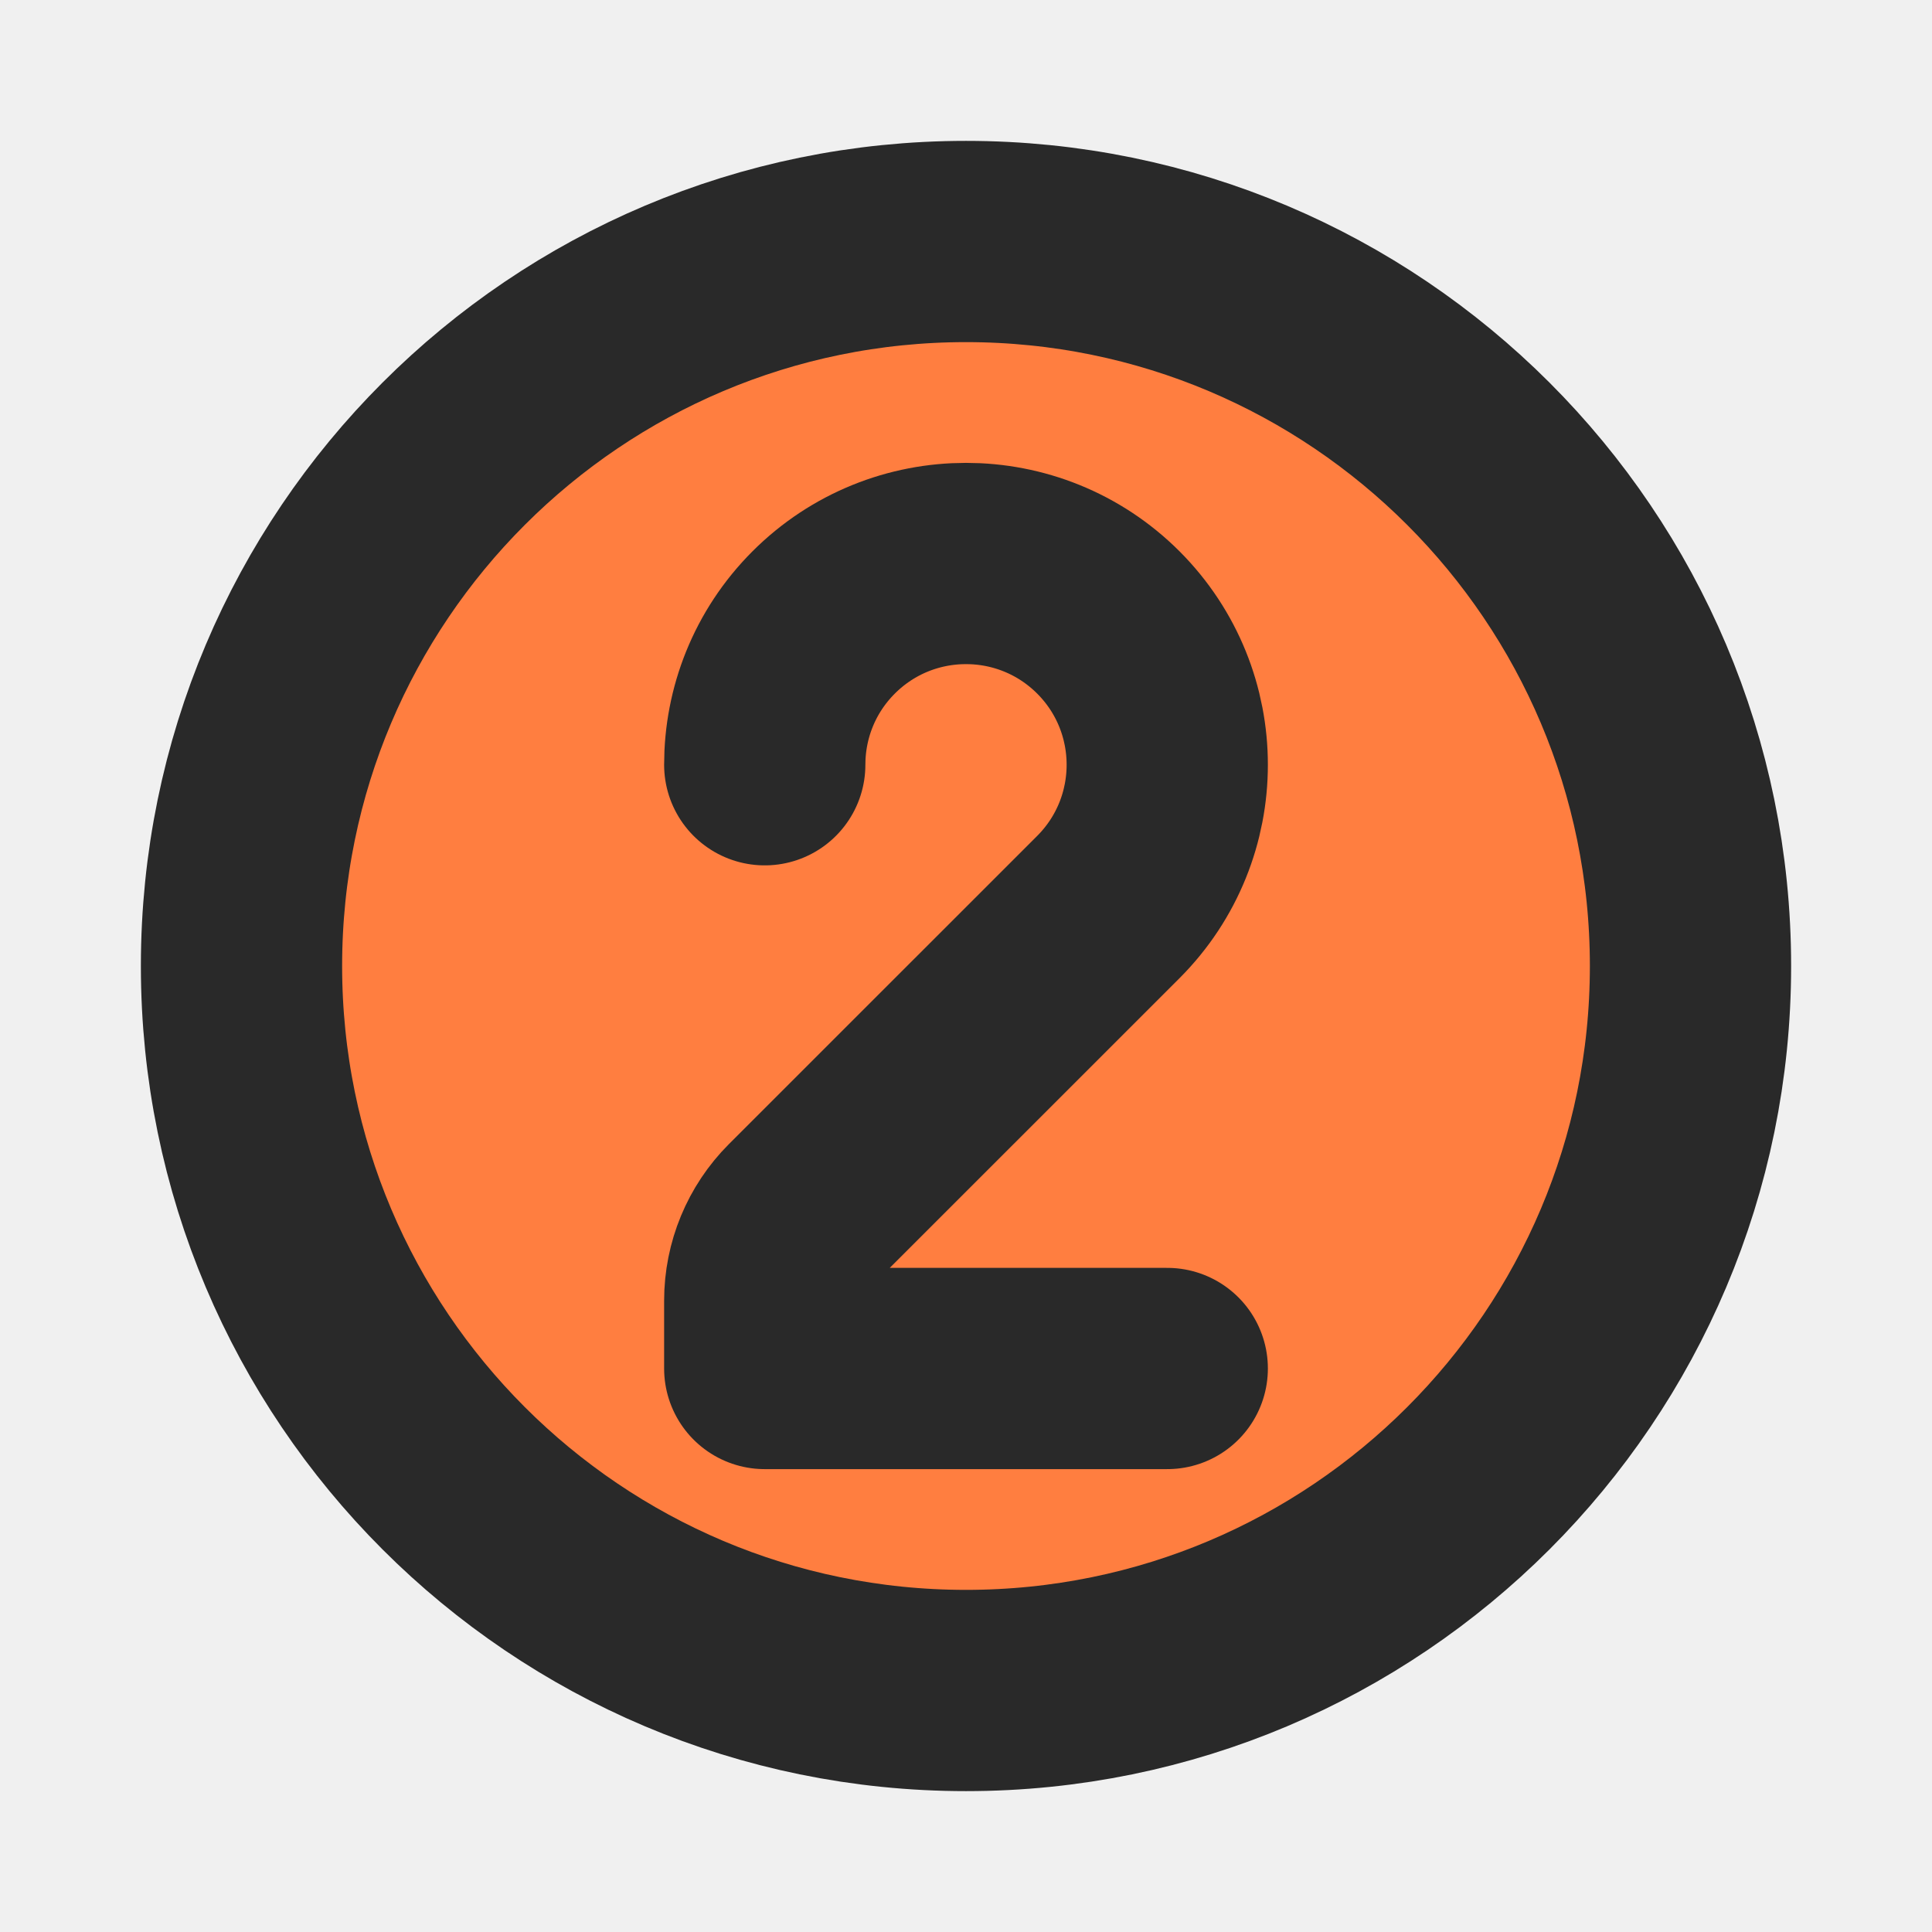
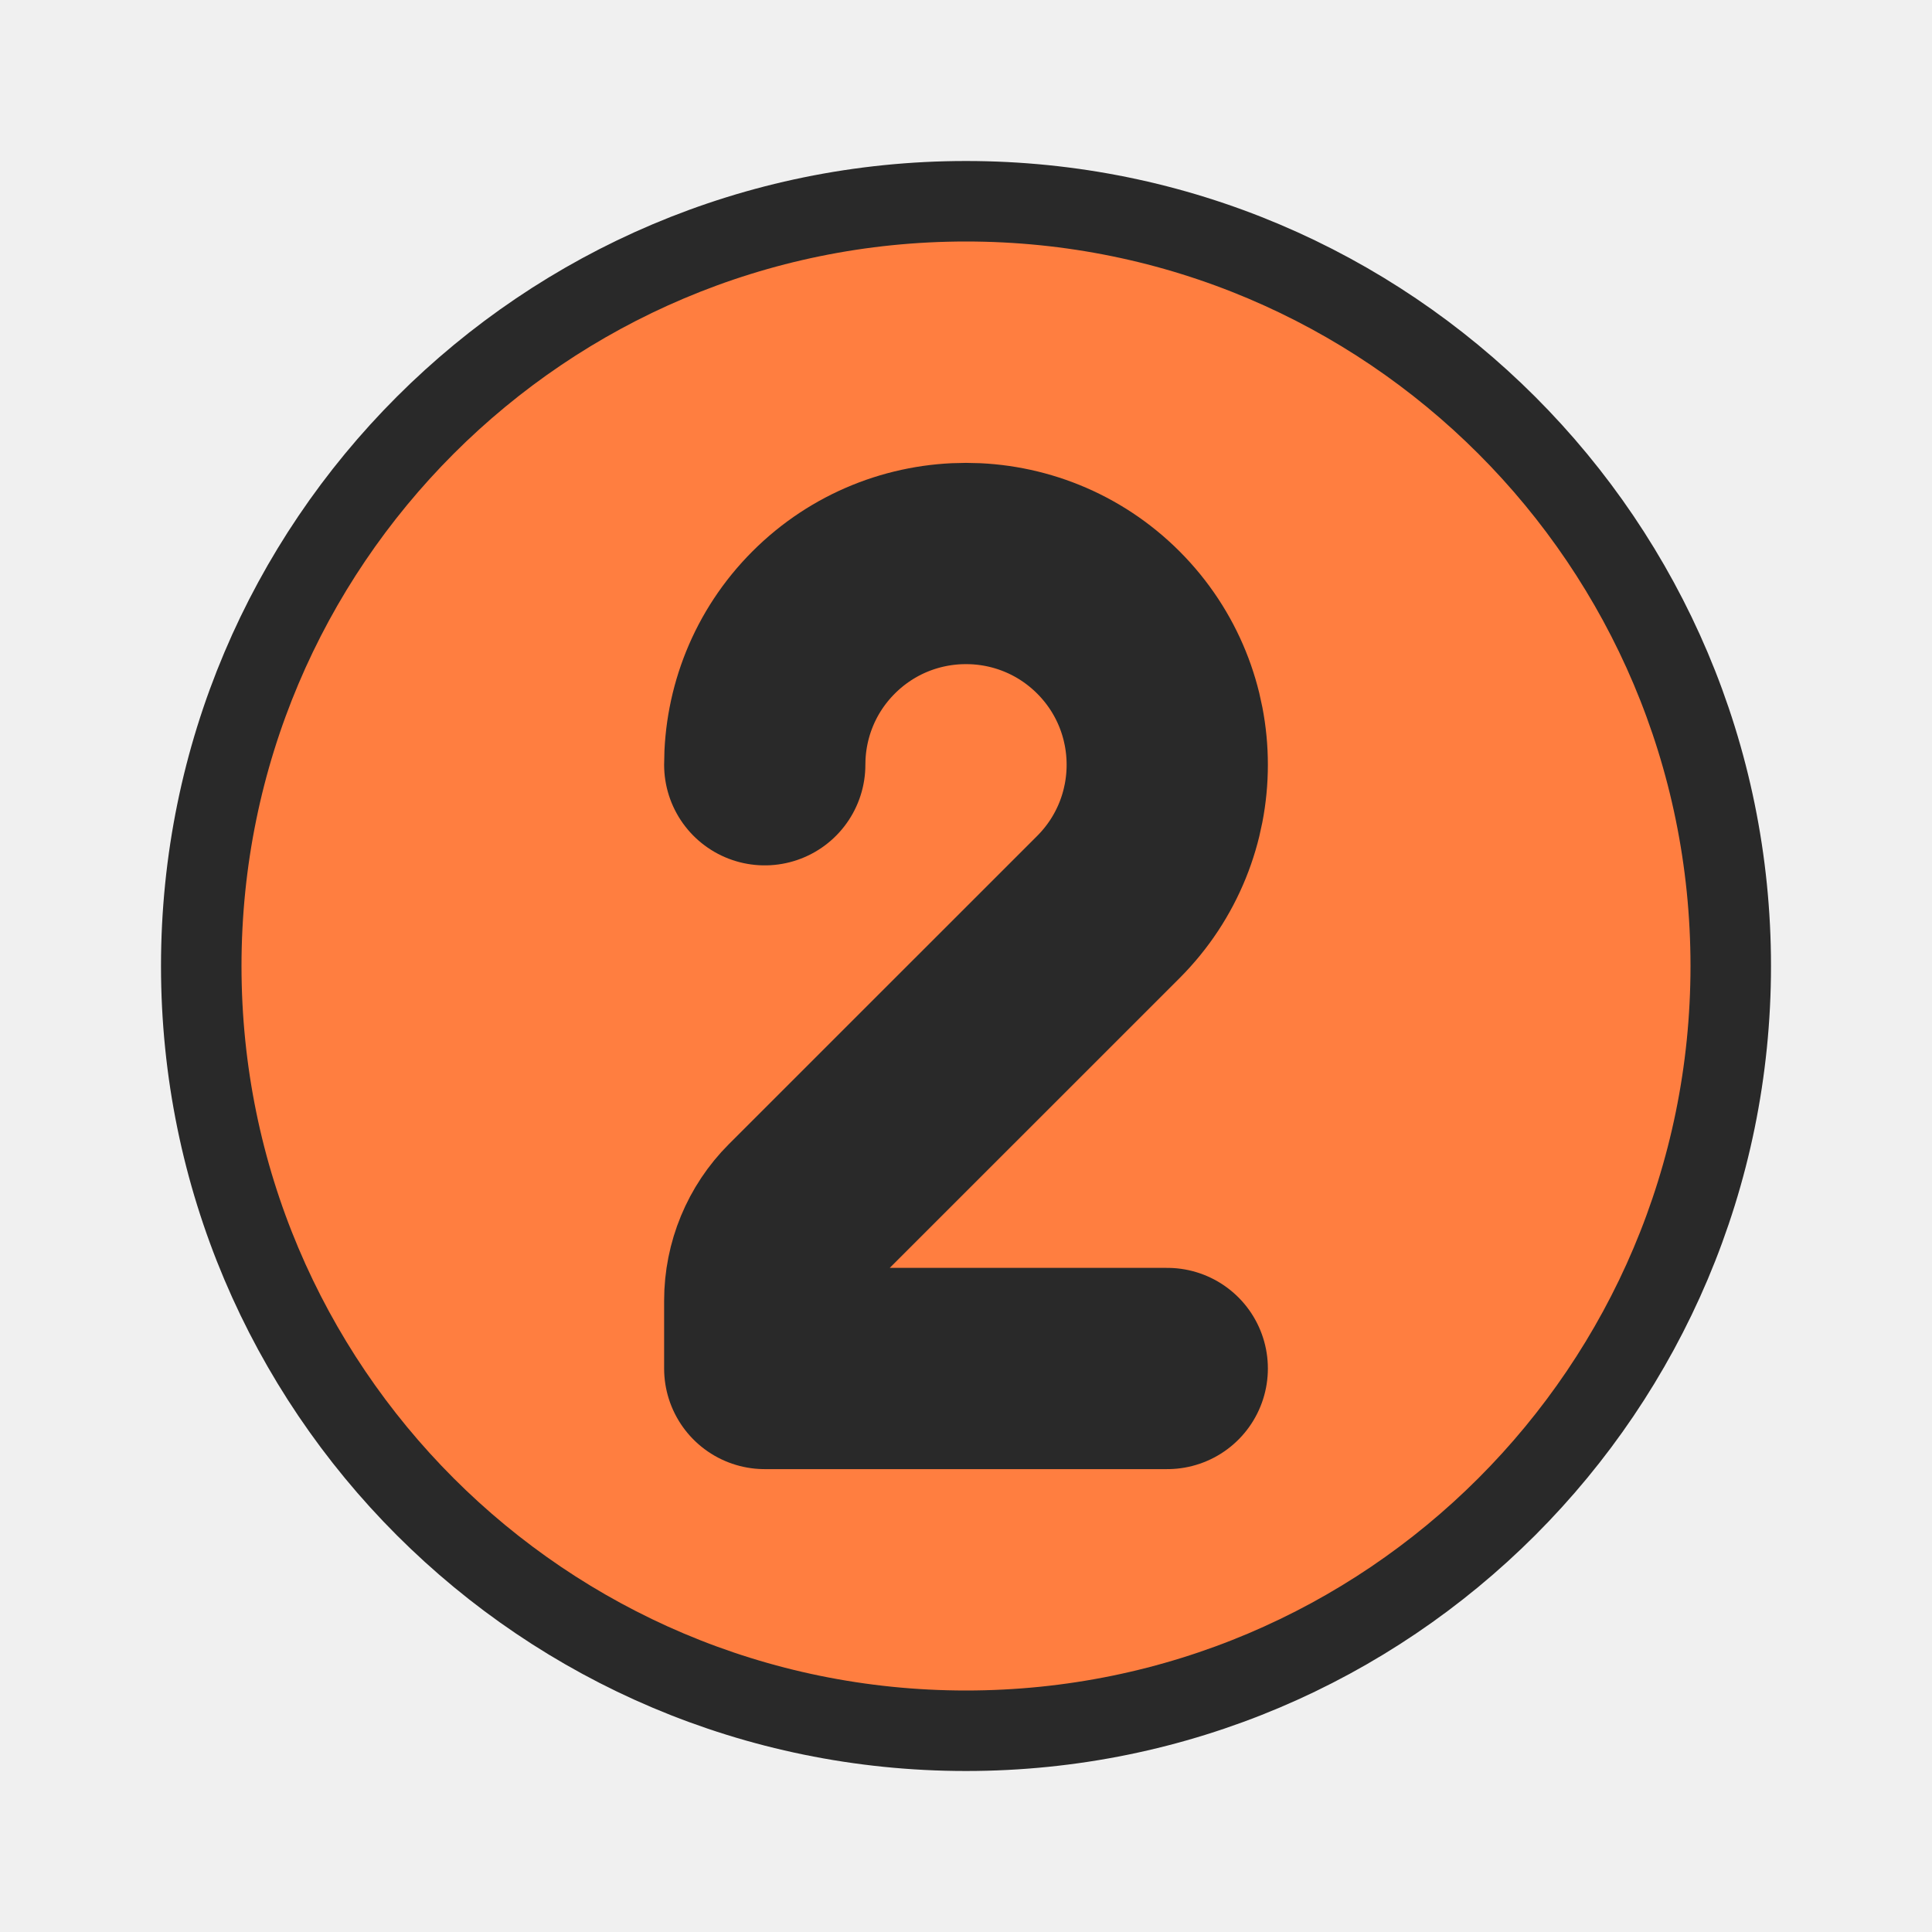
<svg xmlns="http://www.w3.org/2000/svg" width="800px" height="800px" viewBox="0 0 24 24" fill="none">
  <g clip-path="url(#clip0_429_10992)">
-     <circle cx="12" cy="12" r="9" fill="#FF7E40" stroke="#292929" stroke-width="2.5" stroke-linecap="round" stroke-linejoin="round" />
+     <circle cx="12" cy="12" r="9.5" fill="#FF7E40" stroke="#292929" stroke-width="1" stroke-linecap="round" stroke-linejoin="round" />
    <path d="M9.5 9.5C9.5 8.86 9.744 8.22 10.232 7.732C11.209 6.756 12.791 6.756 13.768 7.732C14.744 8.709 14.744 10.291 13.768 11.268L9.939 15.096C9.658 15.377 9.5 15.759 9.5 16.157L9.5 17H14.5" stroke="#292929" stroke-width="2.5" stroke-linecap="round" stroke-linejoin="round" />
  </g>
  <defs>
    <clipPath id="clip0_429_10992">
      <rect width="24" height="24" fill="white" />
    </clipPath>
  </defs>
</svg>
